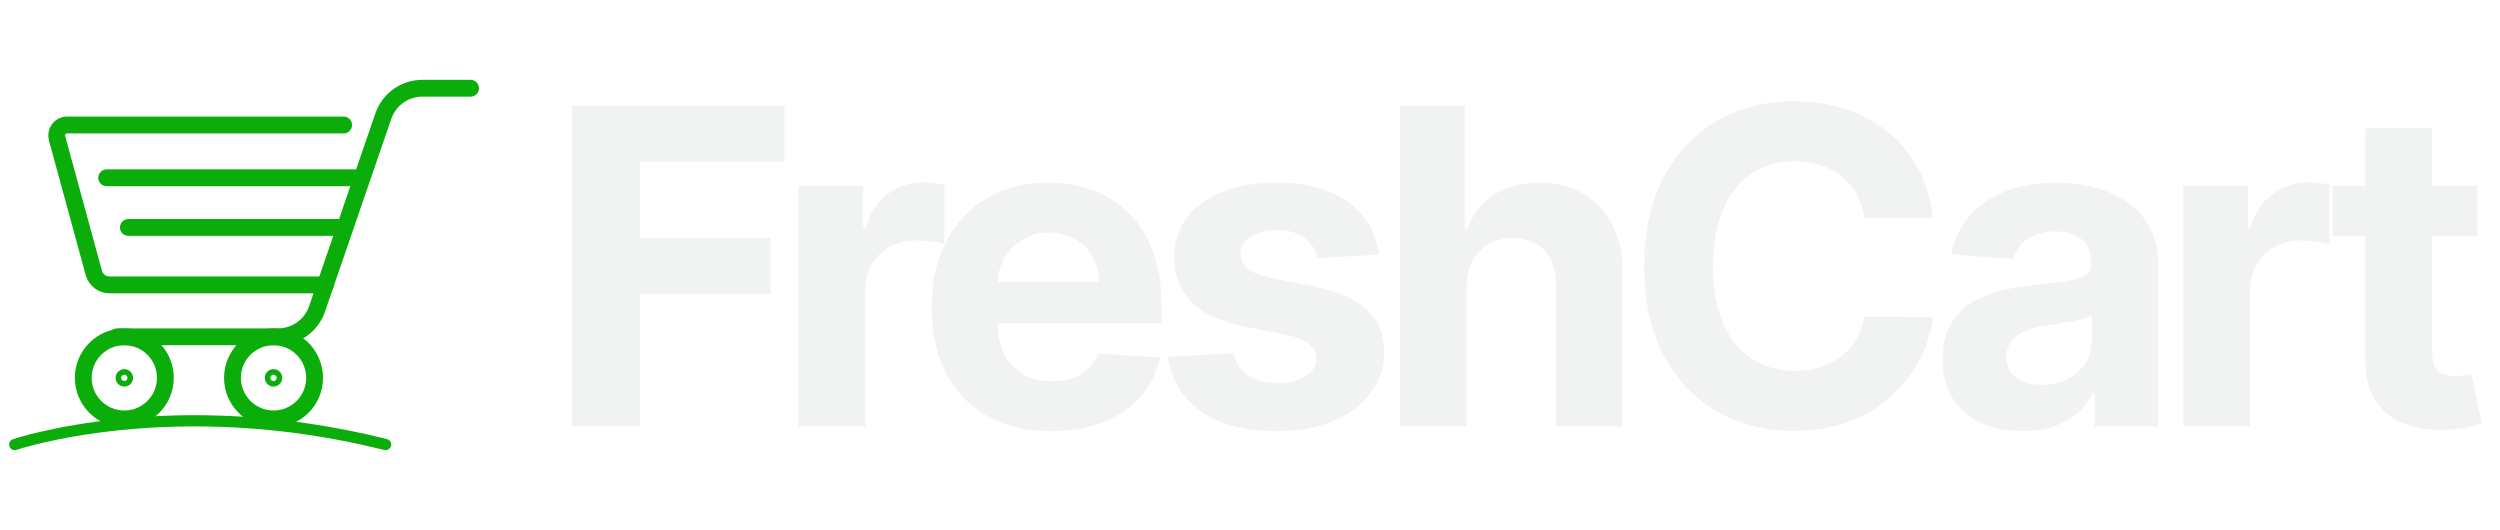
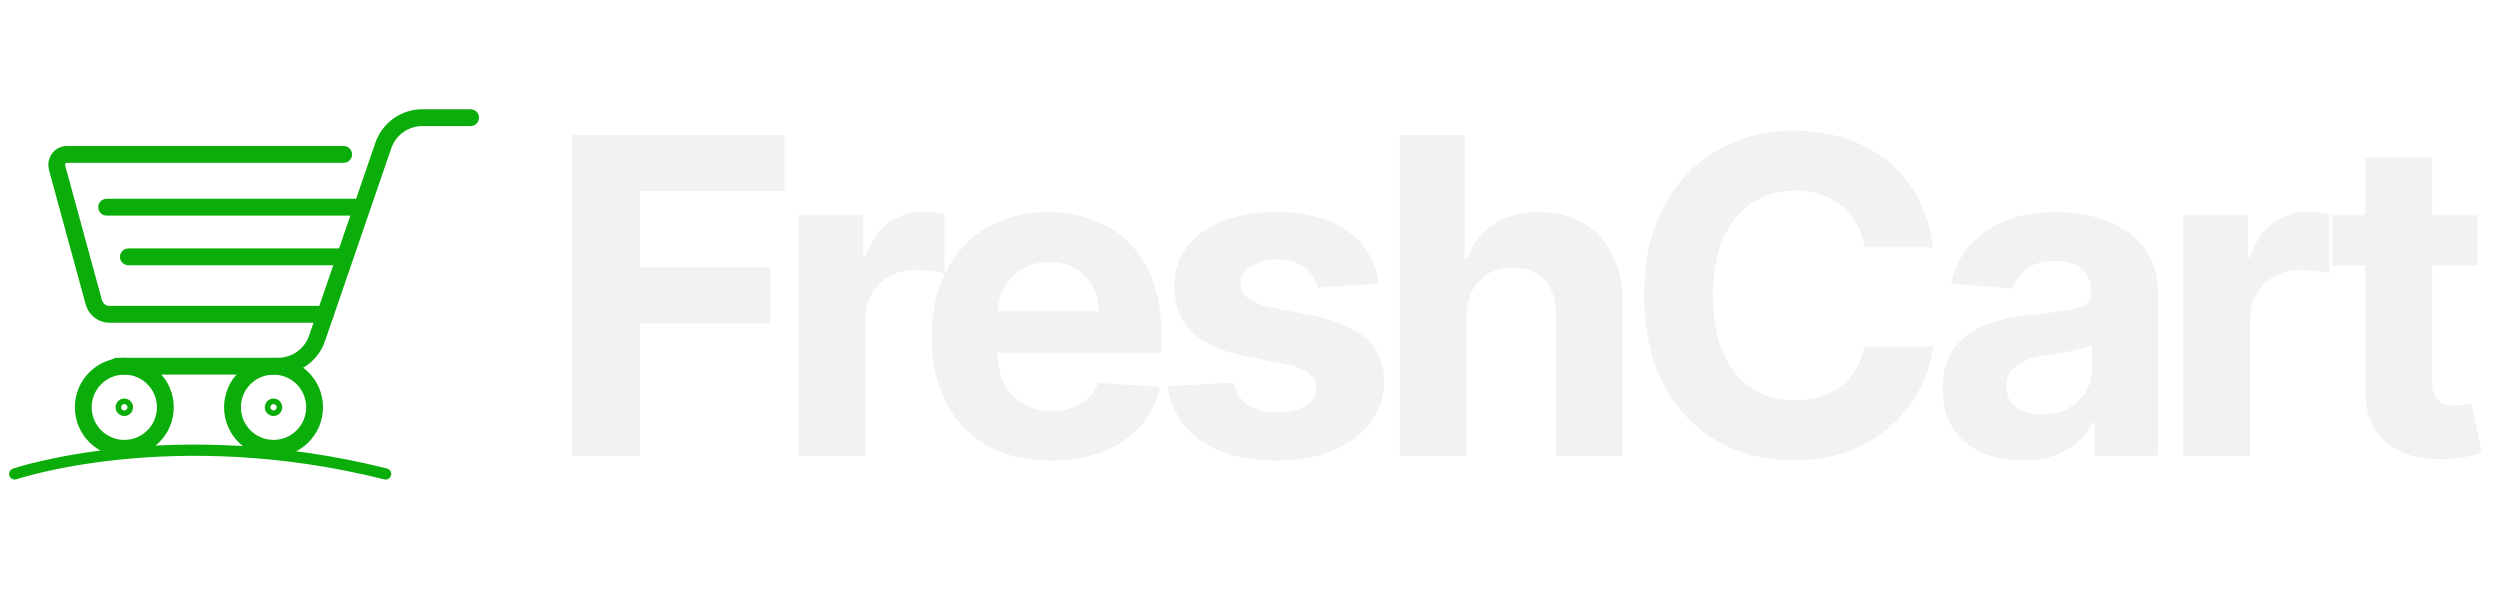
- <svg xmlns="http://www.w3.org/2000/svg" width="170" height="36" viewBox="0 0 170 36" fill="none">
+ <svg xmlns="http://www.w3.org/2000/svg" width="170" height="40" viewBox="0 0 170 36" fill="none">
  <path d="M38.896 29V7.182H53.342V10.985H43.509V16.184H52.383V19.987H43.509V29H38.896ZM54.296 29V12.636H58.696V15.492H58.867C59.165 14.476 59.666 13.709 60.369 13.19C61.072 12.665 61.882 12.402 62.798 12.402C63.025 12.402 63.27 12.416 63.533 12.445C63.795 12.473 64.026 12.512 64.225 12.562V16.589C64.012 16.525 63.717 16.468 63.341 16.418C62.965 16.369 62.62 16.344 62.308 16.344C61.64 16.344 61.043 16.489 60.518 16.78C59.999 17.065 59.587 17.462 59.282 17.974C58.984 18.485 58.835 19.075 58.835 19.742V29H54.296ZM71.467 29.32C69.784 29.32 68.335 28.979 67.121 28.297C65.913 27.608 64.983 26.635 64.329 25.378C63.676 24.114 63.349 22.619 63.349 20.893C63.349 19.209 63.676 17.732 64.329 16.461C64.983 15.19 65.903 14.199 67.089 13.489C68.282 12.778 69.681 12.423 71.286 12.423C72.366 12.423 73.371 12.597 74.301 12.945C75.239 13.286 76.055 13.801 76.751 14.49C77.454 15.179 78.001 16.046 78.392 17.09C78.783 18.126 78.978 19.341 78.978 20.733V21.979H65.16V19.167H74.706C74.706 18.514 74.564 17.935 74.28 17.43C73.996 16.926 73.602 16.532 73.097 16.248C72.6 15.957 72.021 15.811 71.361 15.811C70.672 15.811 70.061 15.971 69.528 16.291C69.003 16.603 68.591 17.026 68.293 17.558C67.994 18.084 67.842 18.67 67.835 19.316V21.99C67.835 22.8 67.984 23.499 68.282 24.089C68.587 24.678 69.017 25.133 69.571 25.452C70.125 25.772 70.782 25.932 71.542 25.932C72.046 25.932 72.508 25.861 72.927 25.719C73.346 25.577 73.704 25.364 74.003 25.079C74.301 24.796 74.528 24.447 74.685 24.035L78.882 24.312C78.669 25.321 78.232 26.202 77.572 26.954C76.918 27.7 76.073 28.283 75.036 28.702C74.006 29.114 72.817 29.32 71.467 29.32ZM93.755 17.303L89.6 17.558C89.529 17.203 89.376 16.884 89.142 16.599C88.907 16.308 88.598 16.077 88.215 15.907C87.838 15.729 87.388 15.641 86.862 15.641C86.159 15.641 85.566 15.79 85.083 16.088C84.6 16.379 84.358 16.77 84.358 17.26C84.358 17.651 84.515 17.981 84.827 18.251C85.14 18.521 85.676 18.737 86.436 18.901L89.397 19.497C90.988 19.824 92.174 20.349 92.956 21.074C93.737 21.798 94.127 22.75 94.127 23.929C94.127 25.001 93.811 25.942 93.179 26.752C92.554 27.562 91.695 28.194 90.601 28.648C89.515 29.096 88.261 29.32 86.841 29.32C84.674 29.32 82.948 28.869 81.663 27.967C80.385 27.058 79.635 25.822 79.415 24.259L83.879 24.025C84.014 24.685 84.341 25.19 84.859 25.538C85.377 25.879 86.042 26.049 86.851 26.049C87.647 26.049 88.286 25.896 88.769 25.591C89.259 25.278 89.507 24.877 89.515 24.387C89.507 23.975 89.334 23.638 88.993 23.375C88.652 23.105 88.126 22.899 87.416 22.757L84.582 22.192C82.984 21.873 81.794 21.319 81.013 20.53C80.239 19.742 79.852 18.737 79.852 17.516C79.852 16.465 80.136 15.559 80.704 14.799C81.279 14.039 82.086 13.453 83.123 13.041C84.167 12.629 85.388 12.423 86.787 12.423C88.854 12.423 90.481 12.86 91.667 13.734C92.86 14.607 93.556 15.797 93.755 17.303ZM99.724 19.54V29H95.185V7.182H99.596V15.523H99.788C100.157 14.557 100.753 13.801 101.577 13.254C102.401 12.7 103.435 12.423 104.677 12.423C105.814 12.423 106.805 12.672 107.65 13.169C108.502 13.659 109.163 14.366 109.631 15.289C110.107 16.205 110.342 17.303 110.334 18.581V29H105.796V19.391C105.803 18.382 105.548 17.597 105.029 17.036C104.518 16.475 103.8 16.195 102.877 16.195C102.259 16.195 101.712 16.326 101.236 16.589C100.768 16.852 100.398 17.235 100.128 17.739C99.866 18.236 99.731 18.837 99.724 19.54ZM131.442 14.82H126.776C126.691 14.217 126.517 13.68 126.254 13.212C125.991 12.736 125.654 12.331 125.242 11.997C124.83 11.663 124.354 11.408 123.814 11.23C123.281 11.053 122.703 10.964 122.078 10.964C120.948 10.964 119.965 11.244 119.127 11.805C118.289 12.359 117.639 13.169 117.177 14.234C116.715 15.293 116.485 16.578 116.485 18.091C116.485 19.646 116.715 20.953 117.177 22.011C117.646 23.07 118.299 23.869 119.137 24.408C119.975 24.948 120.945 25.218 122.046 25.218C122.664 25.218 123.235 25.136 123.761 24.973C124.294 24.81 124.766 24.572 125.178 24.259C125.59 23.94 125.931 23.553 126.2 23.098C126.477 22.643 126.669 22.125 126.776 21.543L131.442 21.564C131.321 22.565 131.019 23.531 130.536 24.462C130.061 25.385 129.418 26.212 128.608 26.944C127.806 27.668 126.847 28.244 125.732 28.67C124.624 29.089 123.37 29.298 121.971 29.298C120.025 29.298 118.285 28.858 116.751 27.977C115.224 27.097 114.017 25.822 113.129 24.153C112.248 22.484 111.808 20.463 111.808 18.091C111.808 15.712 112.255 13.688 113.15 12.018C114.045 10.349 115.259 9.078 116.794 8.205C118.328 7.324 120.053 6.884 121.971 6.884C123.235 6.884 124.407 7.061 125.487 7.416C126.573 7.771 127.536 8.29 128.374 8.972C129.212 9.646 129.894 10.474 130.419 11.454C130.952 12.434 131.293 13.556 131.442 14.82ZM137.531 29.309C136.487 29.309 135.556 29.128 134.74 28.766C133.923 28.396 133.277 27.853 132.801 27.136C132.332 26.411 132.098 25.509 132.098 24.43C132.098 23.521 132.264 22.757 132.598 22.139C132.932 21.521 133.387 21.024 133.962 20.648C134.537 20.271 135.191 19.987 135.922 19.796C136.661 19.604 137.435 19.469 138.245 19.391C139.196 19.291 139.963 19.199 140.546 19.114C141.128 19.021 141.551 18.886 141.813 18.709C142.076 18.531 142.208 18.268 142.208 17.921V17.857C142.208 17.182 141.995 16.66 141.568 16.291C141.149 15.921 140.553 15.736 139.779 15.736C138.962 15.736 138.312 15.918 137.829 16.28C137.346 16.635 137.027 17.082 136.87 17.622L132.673 17.281C132.886 16.287 133.305 15.428 133.93 14.703C134.555 13.972 135.361 13.411 136.348 13.02C137.343 12.622 138.493 12.423 139.8 12.423C140.709 12.423 141.579 12.53 142.41 12.743C143.248 12.956 143.99 13.286 144.637 13.734C145.29 14.181 145.805 14.756 146.181 15.46C146.558 16.155 146.746 16.99 146.746 17.963V29H142.442V26.731H142.314C142.051 27.242 141.7 27.693 141.259 28.084C140.819 28.467 140.29 28.769 139.672 28.989C139.054 29.202 138.34 29.309 137.531 29.309ZM138.831 26.177C139.498 26.177 140.088 26.046 140.599 25.783C141.11 25.513 141.512 25.151 141.803 24.696C142.094 24.241 142.24 23.727 142.24 23.151V21.415C142.098 21.507 141.902 21.592 141.654 21.671C141.412 21.741 141.139 21.809 140.833 21.873C140.528 21.93 140.223 21.983 139.917 22.033C139.612 22.075 139.335 22.114 139.086 22.15C138.554 22.228 138.088 22.352 137.691 22.523C137.293 22.693 136.984 22.924 136.764 23.215C136.544 23.499 136.433 23.854 136.433 24.28C136.433 24.898 136.657 25.371 137.105 25.697C137.559 26.017 138.134 26.177 138.831 26.177ZM148.467 29V12.636H152.867V15.492H153.037C153.336 14.476 153.836 13.709 154.539 13.19C155.243 12.665 156.052 12.402 156.968 12.402C157.196 12.402 157.441 12.416 157.703 12.445C157.966 12.473 158.197 12.512 158.396 12.562V16.589C158.183 16.525 157.888 16.468 157.512 16.418C157.135 16.369 156.791 16.344 156.478 16.344C155.811 16.344 155.214 16.489 154.689 16.78C154.17 17.065 153.758 17.462 153.453 17.974C153.154 18.485 153.005 19.075 153.005 19.742V29H148.467ZM168.466 12.636V16.046H158.612V12.636H168.466ZM160.849 8.716H165.388V23.972C165.388 24.391 165.452 24.717 165.579 24.952C165.707 25.179 165.885 25.339 166.112 25.431C166.346 25.523 166.616 25.57 166.922 25.57C167.135 25.57 167.348 25.552 167.561 25.516C167.774 25.474 167.937 25.442 168.051 25.421L168.765 28.798C168.537 28.869 168.218 28.95 167.806 29.043C167.394 29.142 166.893 29.202 166.304 29.224C165.21 29.266 164.251 29.121 163.427 28.787C162.611 28.453 161.975 27.935 161.52 27.232C161.066 26.528 160.842 25.641 160.849 24.568V8.716Z" fill="#F0F3F2" />
  <path d="M8.453 28.485C9.994 28.485 11.244 27.236 11.244 25.694C11.244 24.152 9.994 22.903 8.453 22.903C6.911 22.903 5.662 24.152 5.662 25.694C5.662 27.236 6.911 28.485 8.453 28.485Z" stroke="#0AAD0A" stroke-width="1.144" stroke-miterlimit="10" stroke-linecap="round" />
  <path d="M7.253 12.088H24.138" stroke="#0AAD0A" stroke-width="1.144" stroke-miterlimit="10" stroke-linecap="round" />
  <path d="M8.73 15.465H23.399" stroke="#0AAD0A" stroke-width="1.144" stroke-miterlimit="10" stroke-linecap="round" />
  <path d="M7.969 22.902H18.905C20.103 22.902 21.17 22.141 21.559 21.008L26.067 7.894C26.456 6.761 27.522 6 28.721 6H32" stroke="#0AAD0A" stroke-width="1.144" stroke-miterlimit="10" stroke-linecap="round" />
  <path d="M8.453 26.097C8.676 26.097 8.856 25.917 8.856 25.694C8.856 25.471 8.676 25.291 8.453 25.291C8.23 25.291 8.05 25.471 8.05 25.694C8.05 25.917 8.23 26.097 8.453 26.097Z" stroke="#0AAD0A" stroke-width="0.381" stroke-miterlimit="10" stroke-linecap="round" />
  <path d="M18.6 28.485C20.142 28.485 21.392 27.236 21.392 25.694C21.392 24.152 20.142 22.903 18.6 22.903C17.059 22.903 15.809 24.152 15.809 25.694C15.809 27.236 17.059 28.485 18.6 28.485Z" stroke="#0AAD0A" stroke-width="1.144" stroke-miterlimit="10" stroke-linecap="round" />
  <path d="M18.6 26.097C18.823 26.097 19.003 25.917 19.003 25.694C19.003 25.471 18.823 25.291 18.6 25.291C18.378 25.291 18.197 25.471 18.197 25.694C18.197 25.917 18.378 26.097 18.6 26.097Z" stroke="#0AAD0A" stroke-width="0.381" stroke-miterlimit="10" stroke-linecap="round" />
  <path d="M22.122 19.373H7.432C6.941 19.373 6.509 19.032 6.374 18.536L3.882 9.409C3.758 8.954 4.084 8.5 4.536 8.5H23.367" stroke="#0AAD0A" stroke-width="1.144" stroke-miterlimit="10" stroke-linecap="round" />
  <path d="M1 30.228C1 30.228 11.735 26.596 26.221 30.228" stroke="#0AAD0A" stroke-width="0.763" stroke-miterlimit="10" stroke-linecap="round" />
</svg>
